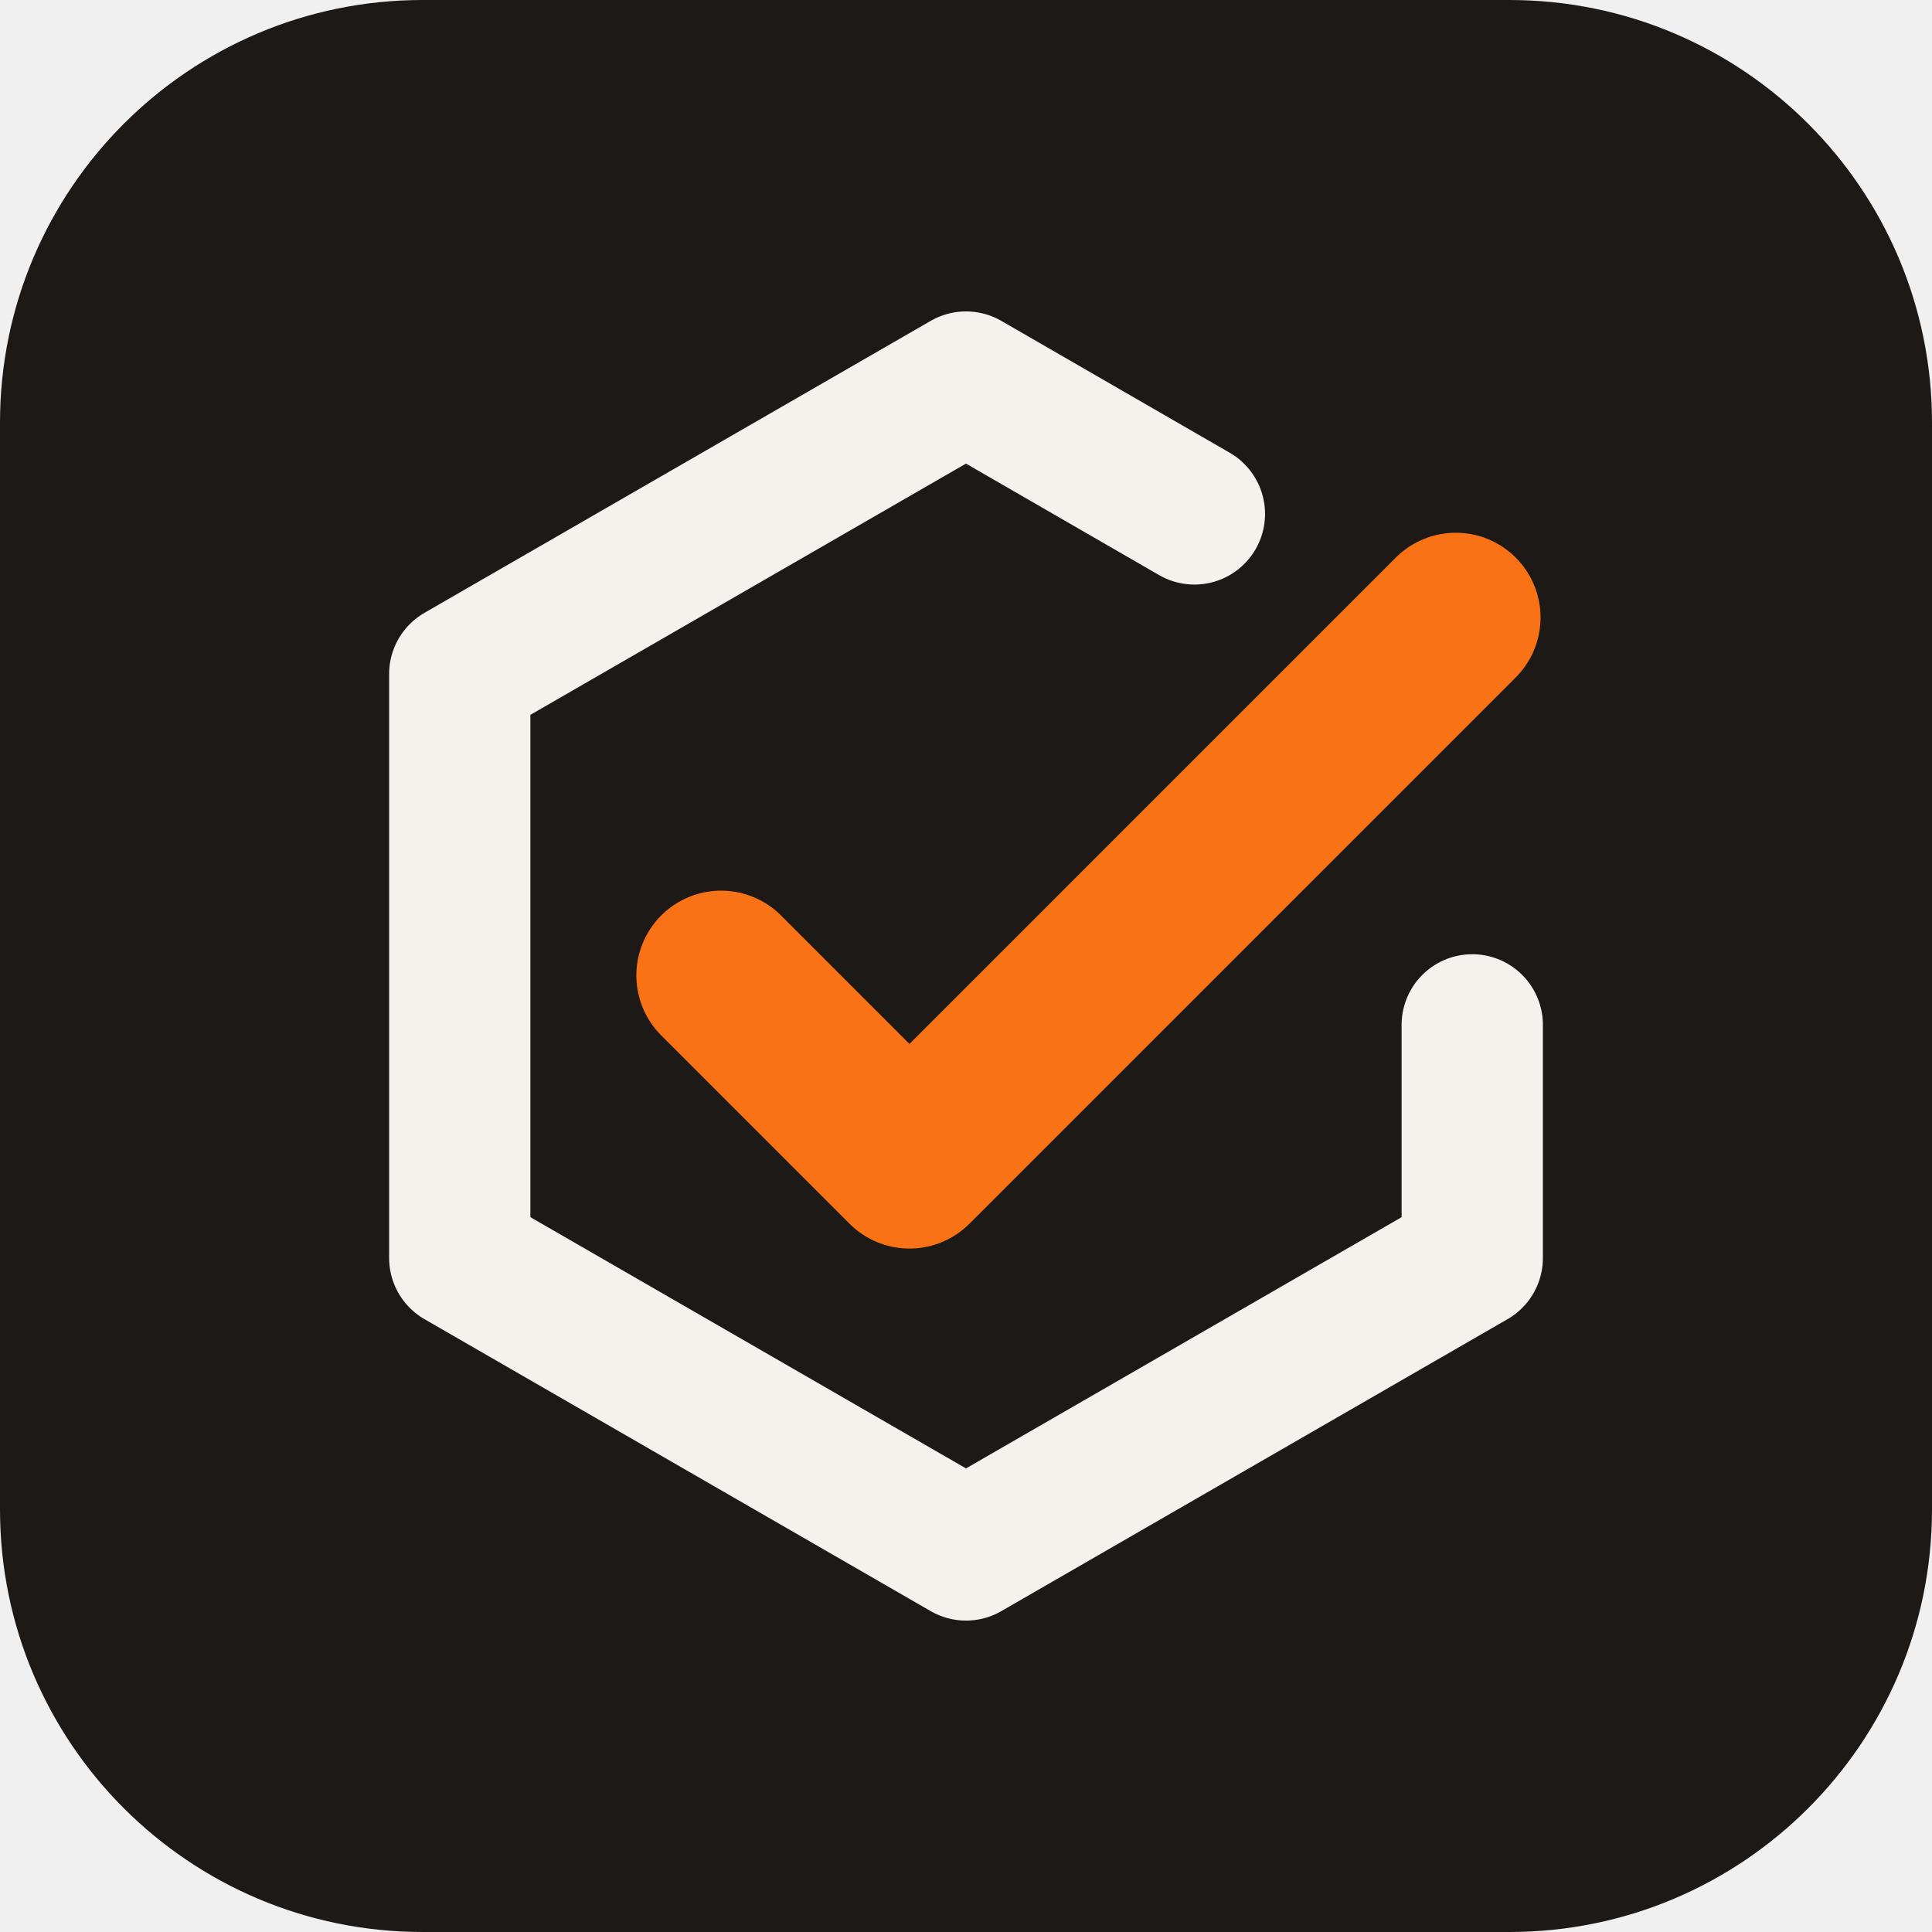
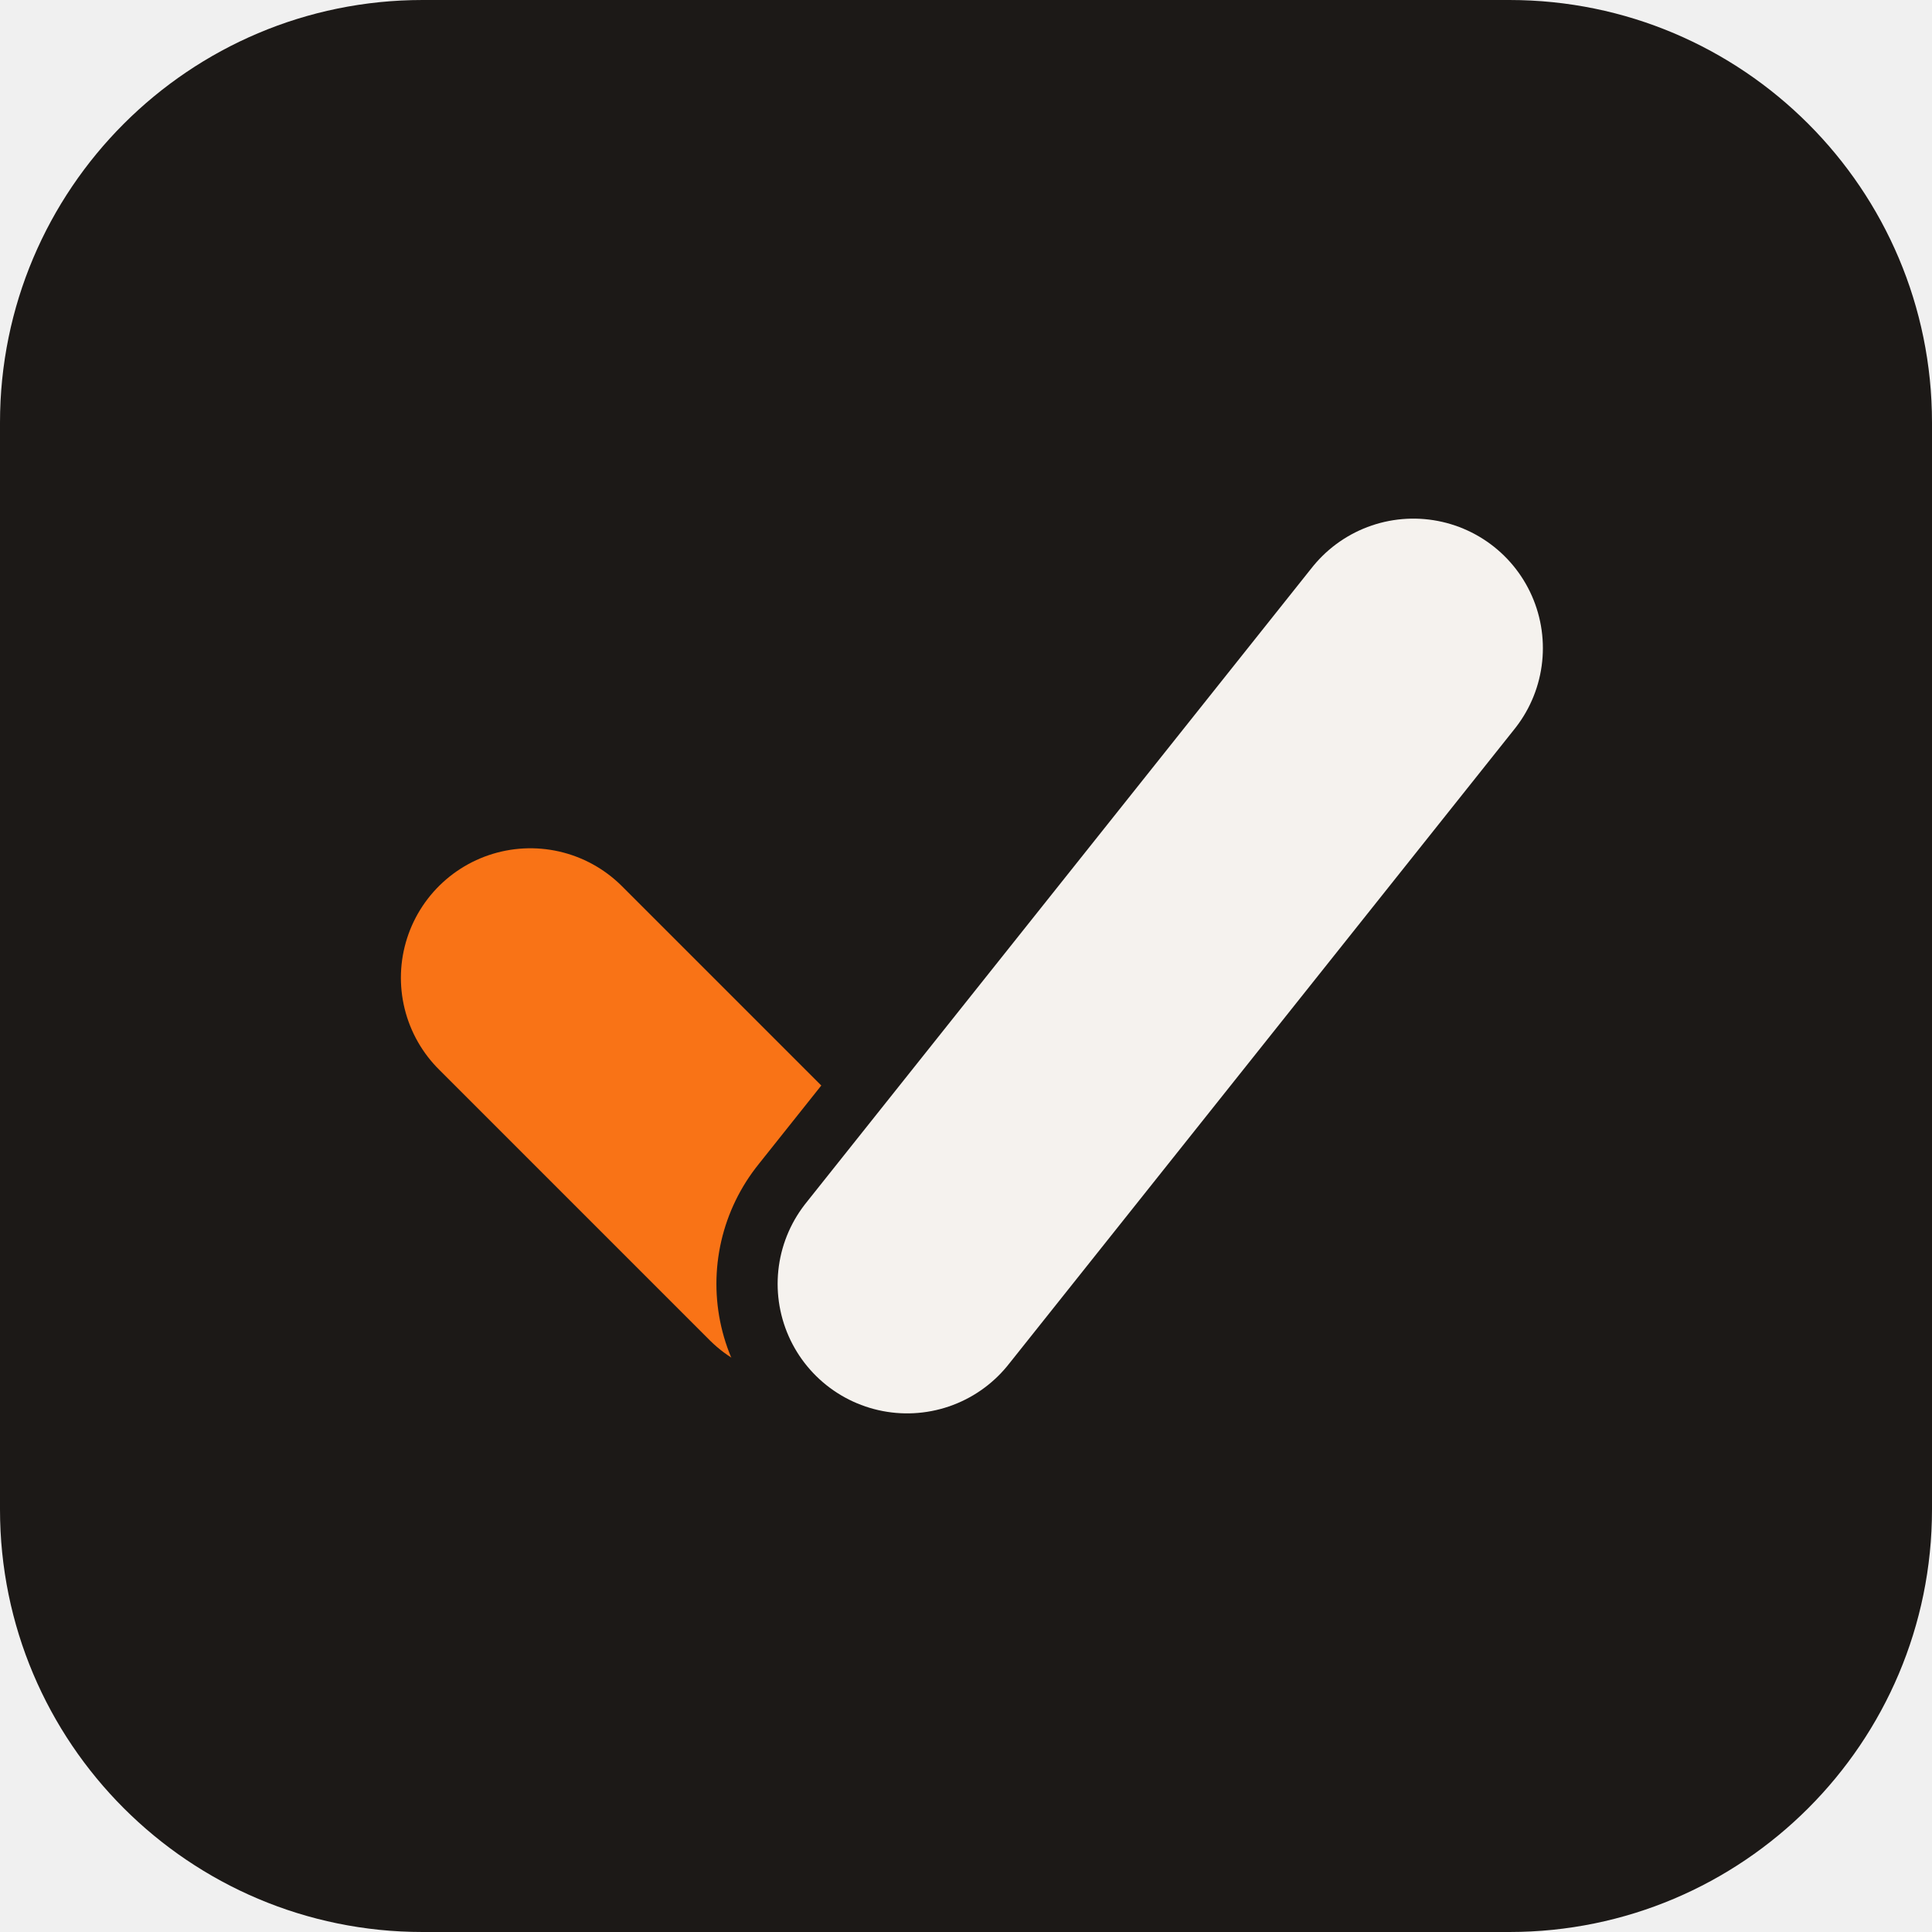
<svg xmlns="http://www.w3.org/2000/svg" viewBox="0 0 64 64">
  <rect width="64" height="64" rx="14" fill="#1c1917" />
  <g transform="translate(32 32) scale(0.78) translate(-32 -32)">
    <style>.ink{stroke:#f5f2ee}</style>
-     <g fill="none" stroke-linecap="round" stroke-linejoin="round">
-       <path class="ink" stroke-width="6" d="M41.7 12.8L32 7.2L10.5 19.6L10.5 44.4L32 56.8L53.5 44.4L53.5 34.5" />
-       <path stroke="#f97316" stroke-width="7.2" d="M21.6 32.4L29.6 40.4L52.8 17.2" />
+     <defs>
+       <mask id="cut" maskUnits="userSpaceOnUse" x="0" y="0" width="64" height="64">
+         <rect width="64" height="64" fill="#fff" />
+         <path d="M29.5 45.5L51 18.5" stroke="#000" stroke-width="16.2" stroke-linecap="round" />
+       </mask>
+     </defs>
+     <g fill="none" stroke-linecap="round" stroke-width="11">
+       <path mask="url(#cut)" stroke="#f97316" d="M13.5 32.5L25 44" />
+       <path class="ink" d="M29.5 45.5L51 18.5" />
    </g>
  </g>
</svg>
